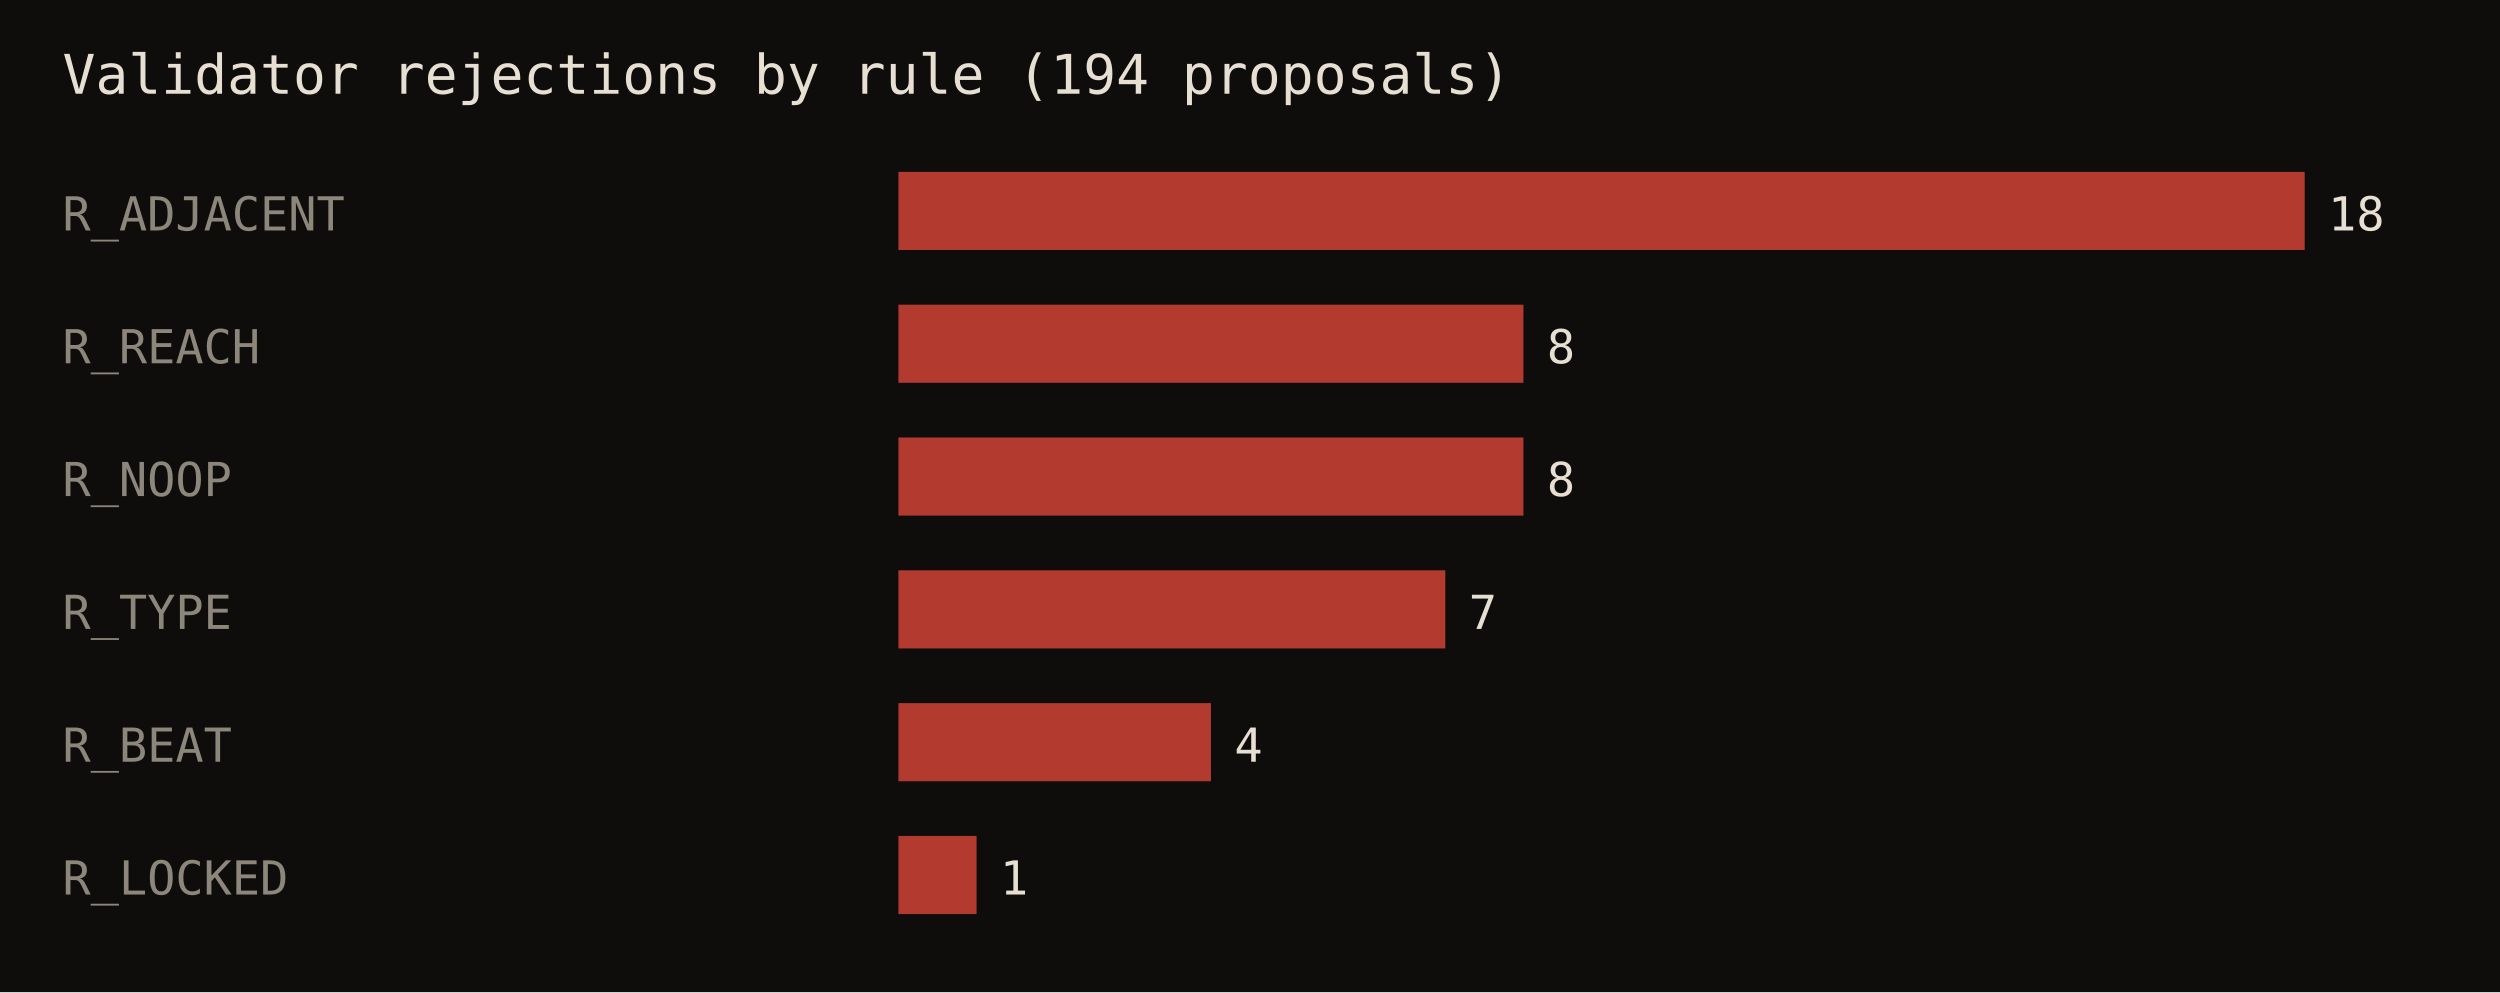
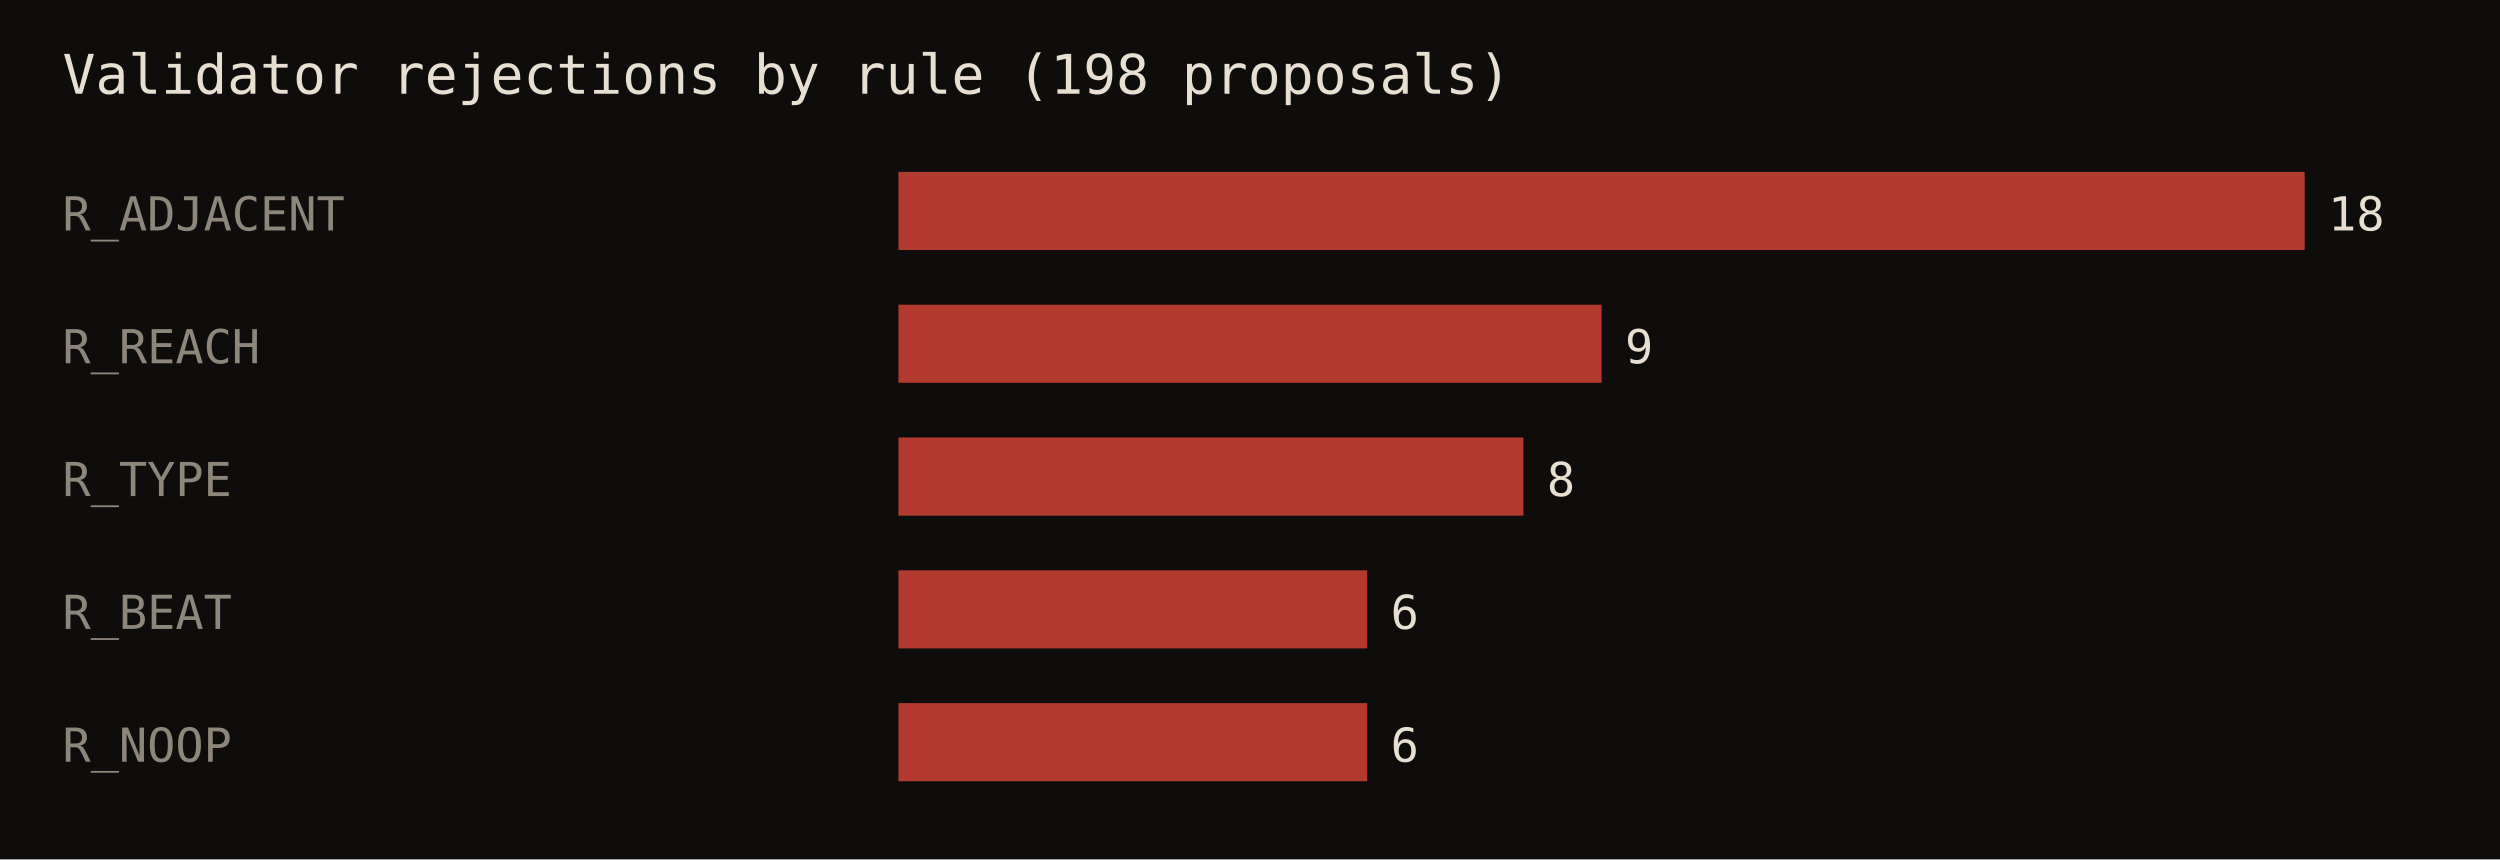
- <svg xmlns="http://www.w3.org/2000/svg" width="640" height="254" font-family="ui-monospace, monospace" font-size="12">
+ <svg xmlns="http://www.w3.org/2000/svg" width="640" height="220" font-family="ui-monospace, monospace" font-size="12">
  <rect width="100%" height="100%" fill="#0e0d0c" />
-   <text x="16" y="24" fill="#e6dfd2" font-size="14">Validator rejections by rule (194 proposals)</text>
+   <text x="16" y="24" fill="#e6dfd2" font-size="14">Validator rejections by rule (198 proposals)</text>
  <text x="16" y="59" fill="#8d867b">R_ADJACENT</text>
  <rect x="230" y="44" width="360.0" height="20" fill="#b23a2f" />
  <text x="596.0" y="59" fill="#e6dfd2">18</text>
  <text x="16" y="93" fill="#8d867b">R_REACH</text>
-   <rect x="230" y="78" width="160.0" height="20" fill="#b23a2f" />
-   <text x="396.0" y="93" fill="#e6dfd2">8</text>
-   <text x="16" y="127" fill="#8d867b">R_NOOP</text>
+   <rect x="230" y="78" width="180.0" height="20" fill="#b23a2f" />
+   <text x="416.0" y="93" fill="#e6dfd2">9</text>
+   <text x="16" y="127" fill="#8d867b">R_TYPE</text>
  <rect x="230" y="112" width="160.0" height="20" fill="#b23a2f" />
  <text x="396.0" y="127" fill="#e6dfd2">8</text>
-   <text x="16" y="161" fill="#8d867b">R_TYPE</text>
-   <rect x="230" y="146" width="140.0" height="20" fill="#b23a2f" />
-   <text x="376.0" y="161" fill="#e6dfd2">7</text>
-   <text x="16" y="195" fill="#8d867b">R_BEAT</text>
-   <rect x="230" y="180" width="80.0" height="20" fill="#b23a2f" />
-   <text x="316.0" y="195" fill="#e6dfd2">4</text>
-   <text x="16" y="229" fill="#8d867b">R_LOCKED</text>
-   <rect x="230" y="214" width="20.0" height="20" fill="#b23a2f" />
-   <text x="256.0" y="229" fill="#e6dfd2">1</text>
+   <text x="16" y="161" fill="#8d867b">R_BEAT</text>
+   <rect x="230" y="146" width="120.0" height="20" fill="#b23a2f" />
+   <text x="356.0" y="161" fill="#e6dfd2">6</text>
+   <text x="16" y="195" fill="#8d867b">R_NOOP</text>
+   <rect x="230" y="180" width="120.0" height="20" fill="#b23a2f" />
+   <text x="356.0" y="195" fill="#e6dfd2">6</text>
</svg>
